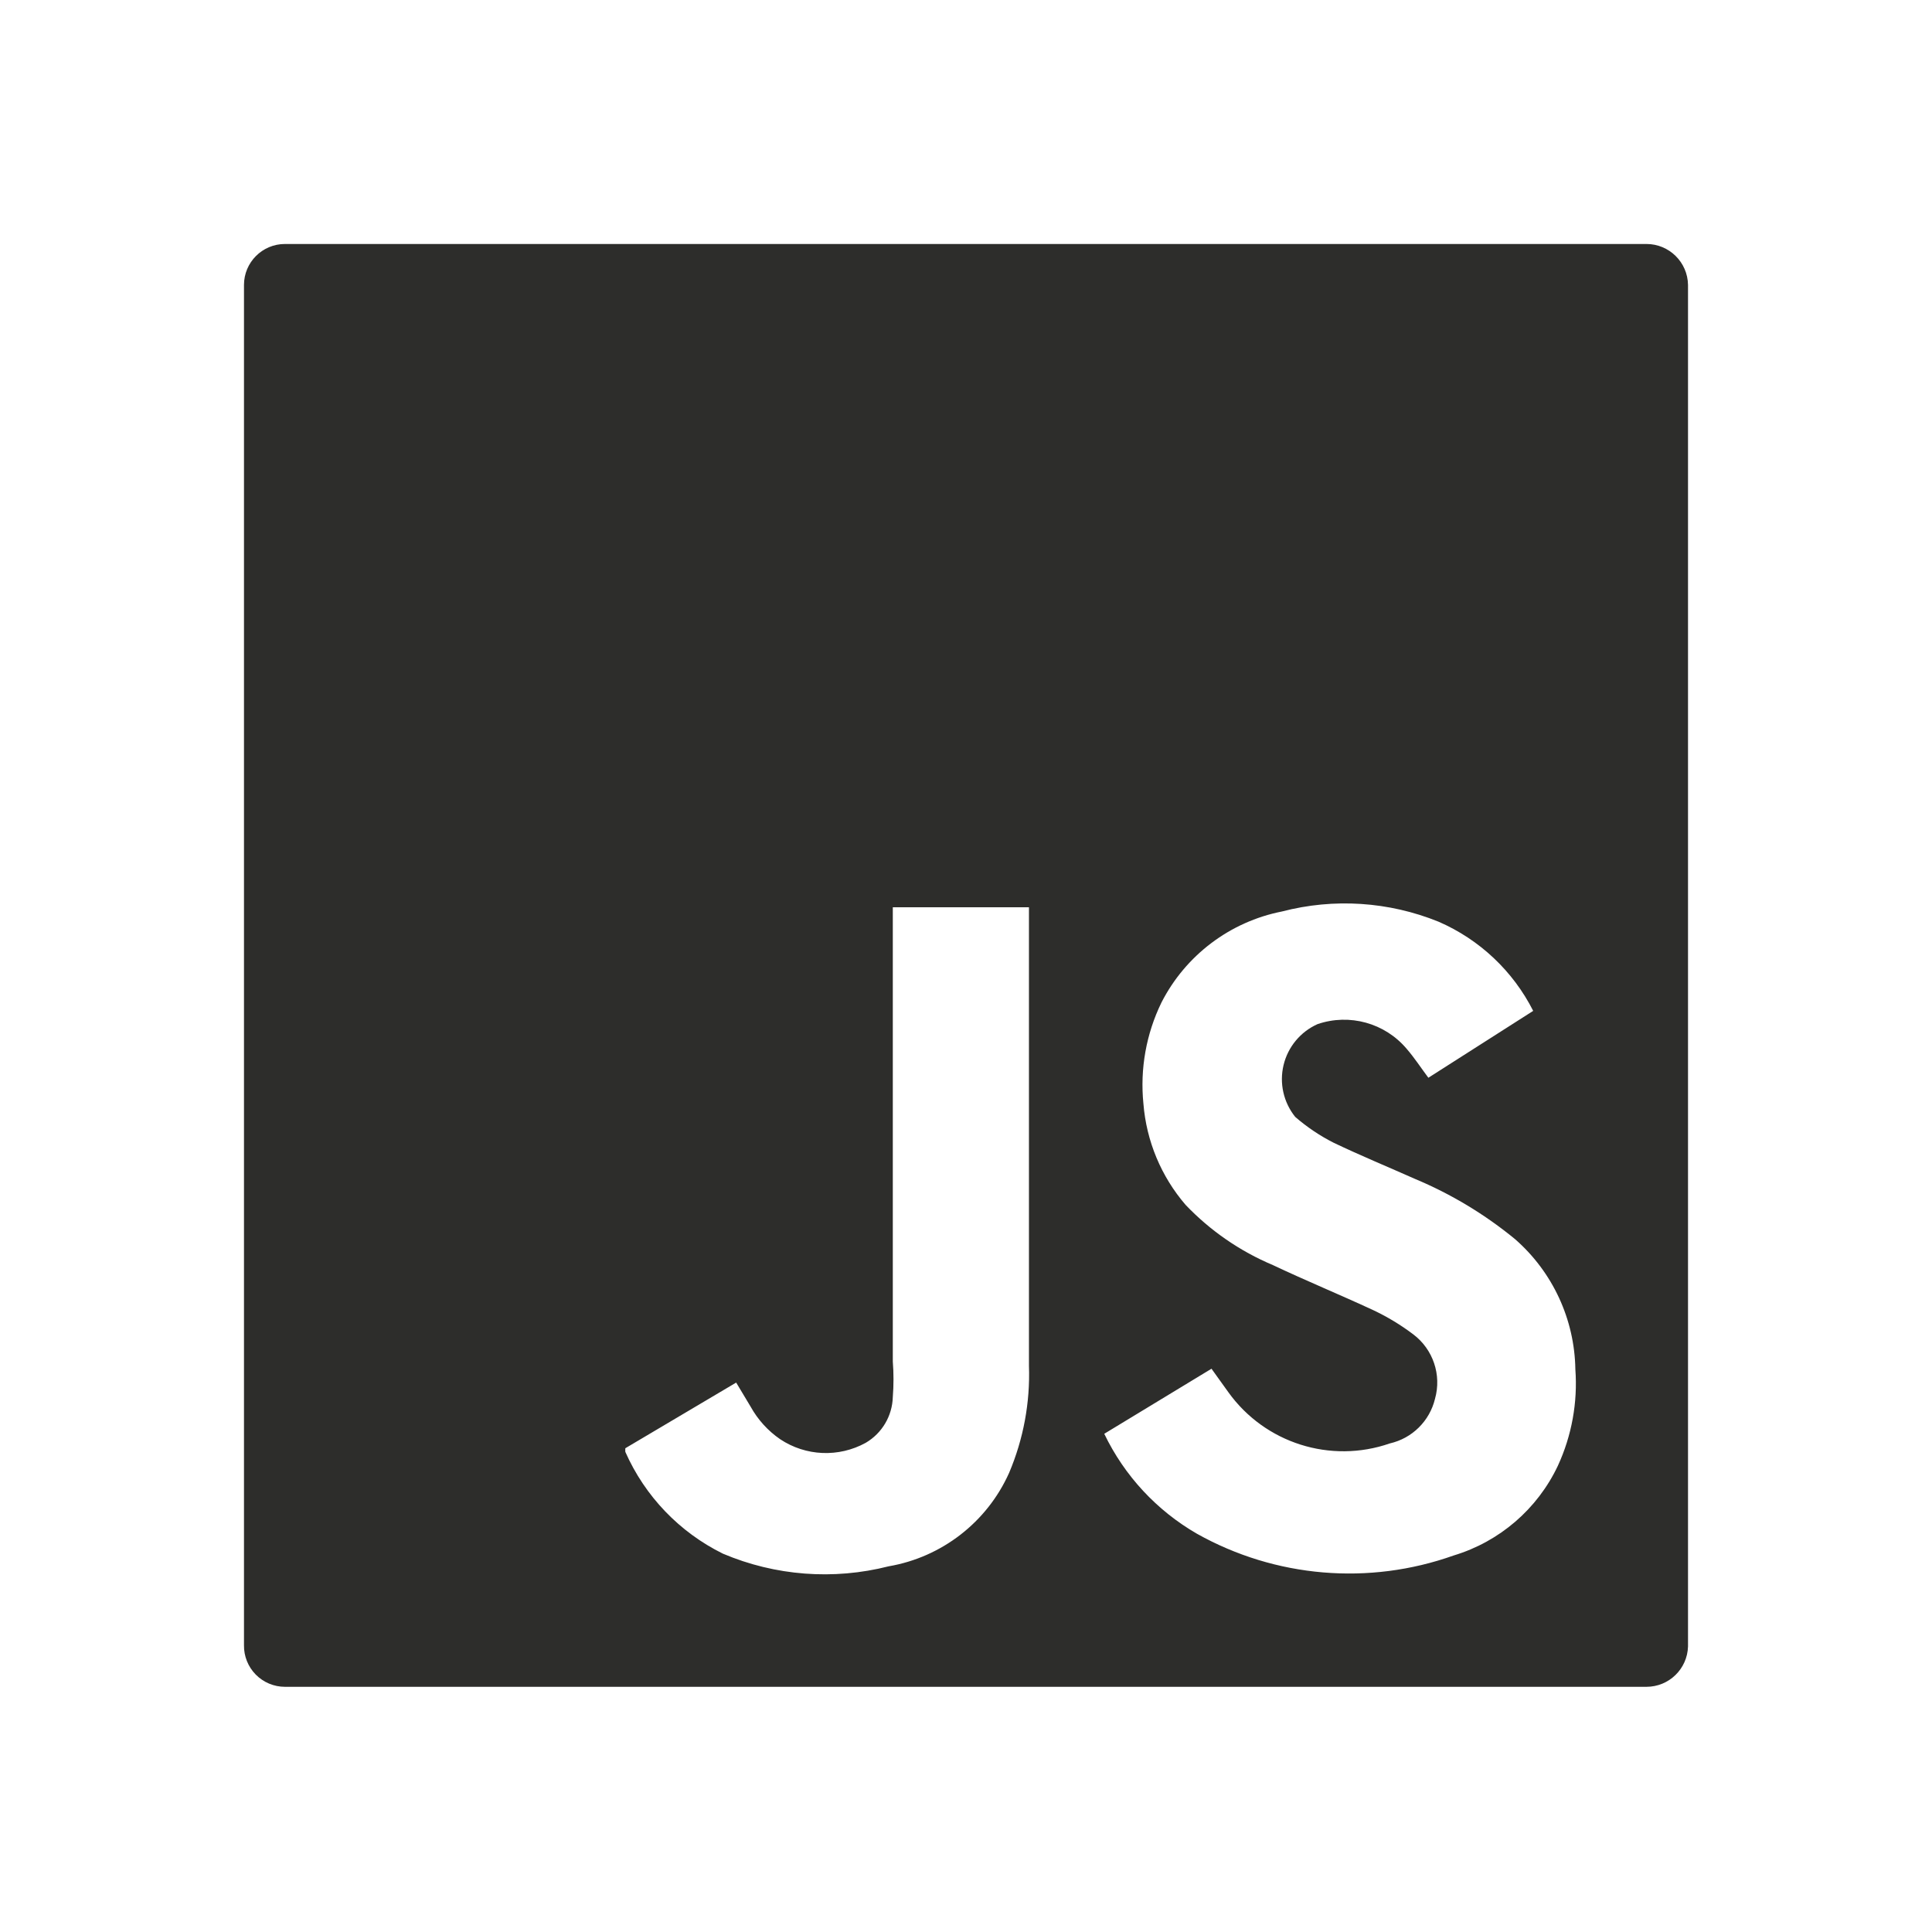
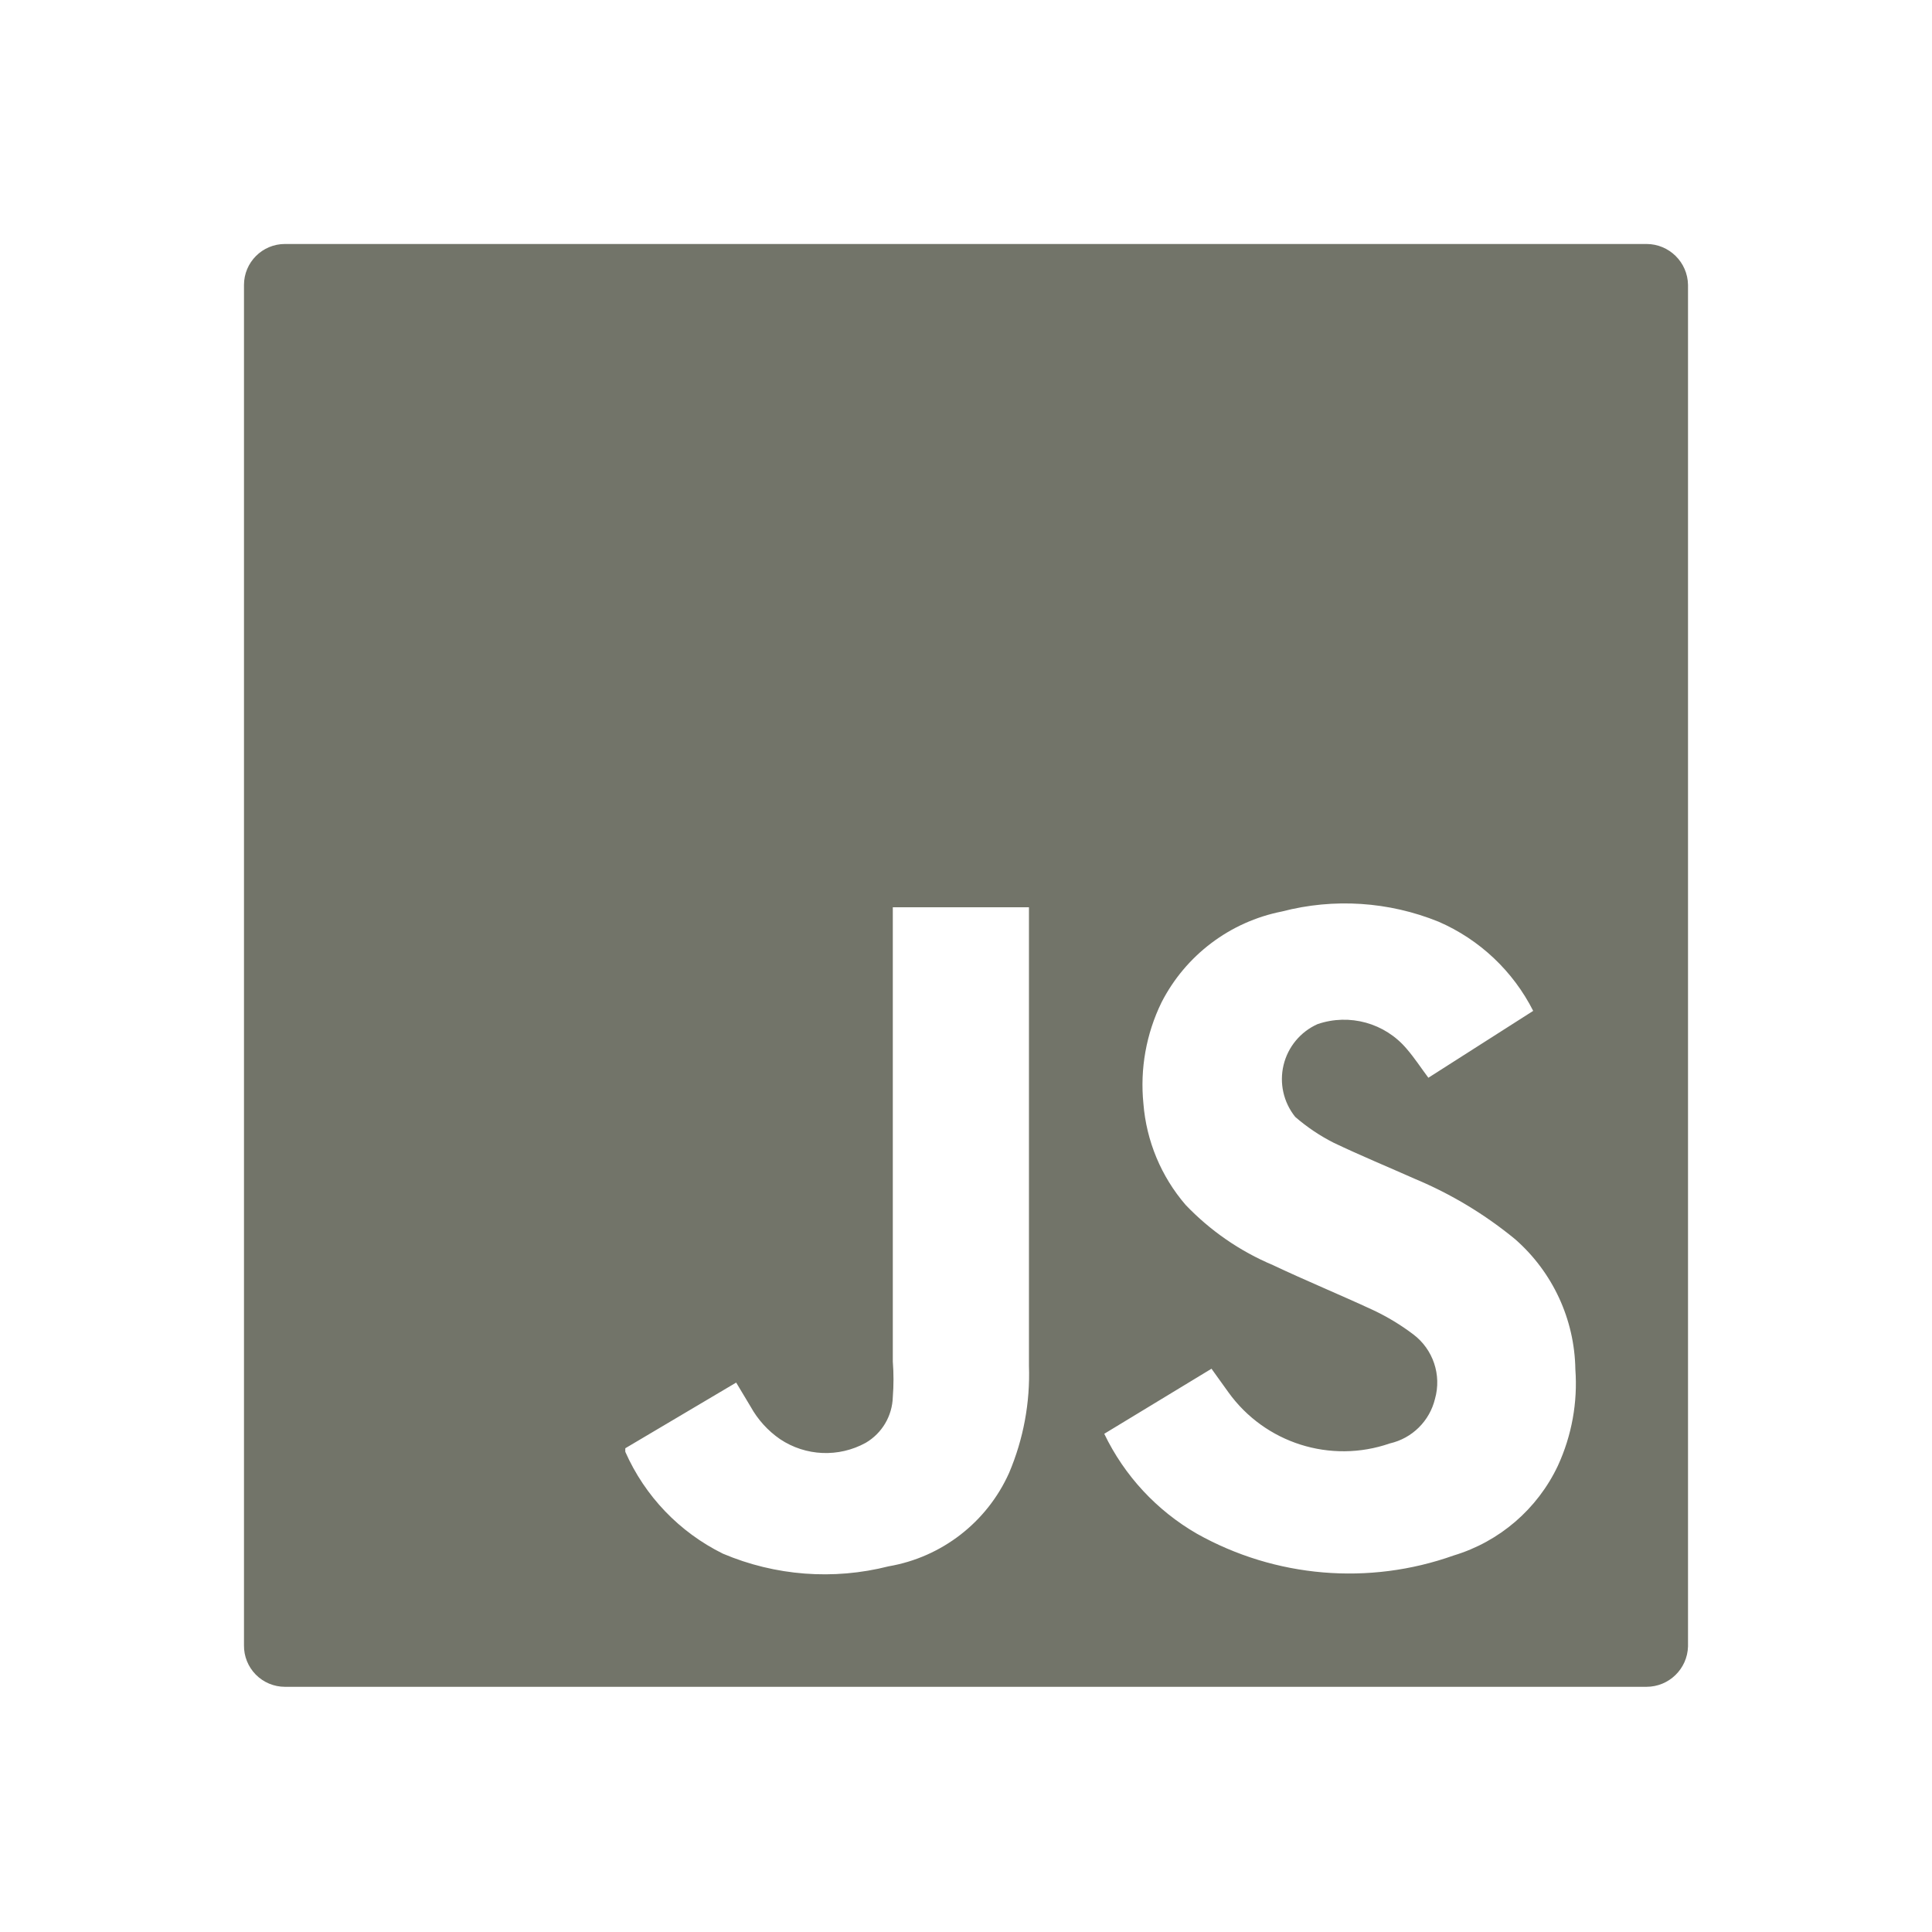
<svg xmlns="http://www.w3.org/2000/svg" viewBox="0 0 32.07 32.07">
  <defs>
-     <style>.cls-1{fill:none;}.cls-2{fill:#2d2d2b;}</style>
+     <style>.skill-svg-none{fill:none;}.skill-svg-fill{fill:#727469;}</style>
  </defs>
  <g id="レイヤー_2" data-name="レイヤー 2">
    <g id="レイヤー_1-2" data-name="レイヤー 1">
-       <rect class="cls-1" width="32.07" height="32.07" />
-       <path class="cls-2" d="M27.33,28H4.73a.68.68,0,0,1-.68-.69V4.73a.68.68,0,0,1,.68-.68h22.6a.69.69,0,0,1,.69.68v22.6A.69.69,0,0,1,27.33,28Zm-9-4.2a3.83,3.83,0,0,0,1.54,1.66,5.17,5.17,0,0,0,4.26.36,2.81,2.81,0,0,0,1.73-1.49,3.26,3.26,0,0,0,.29-1.6,2.93,2.93,0,0,0-1-2.16,6.67,6.67,0,0,0-1.66-1c-.45-.2-.91-.39-1.35-.6a3.12,3.12,0,0,1-.64-.43A1,1,0,0,1,21.87,17a1.36,1.36,0,0,1,1.48.41c.13.15.24.32.36.48l1.74-1.11s0,0,0,0a3.18,3.18,0,0,0-1.57-1.48,4.14,4.14,0,0,0-2.6-.17,2.87,2.87,0,0,0-2,1.51,3.12,3.12,0,0,0-.3,1.68A2.93,2.93,0,0,0,19.68,20,4.32,4.32,0,0,0,21.13,21c.55.26,1.11.49,1.67.75a3.75,3.75,0,0,1,.66.4,1,1,0,0,1,.36,1.07,1,1,0,0,1-.75.74,2.35,2.35,0,0,1-2.68-.85l-.28-.39Zm-7.95.24a.42.42,0,0,0,0,.06A3.43,3.43,0,0,0,12,25.79a4.32,4.32,0,0,0,2.75.21,2.69,2.69,0,0,0,2-1.55,4.18,4.18,0,0,0,.33-1.78V15.06H14.82v.17q0,3.69,0,7.37a3.81,3.81,0,0,1,0,.59.91.91,0,0,1-.45.76,1.37,1.37,0,0,1-1.42-.06,1.59,1.59,0,0,1-.49-.54l-.24-.4Z" />
+       <rect class="skill-svg-none" width="32.07" height="32.07" />
+       <path class="skill-svg-fill" d="M27.33,28H4.73a.68.68,0,0,1-.68-.69V4.73a.68.68,0,0,1,.68-.68h22.6a.69.69,0,0,1,.69.68v22.6A.69.69,0,0,1,27.33,28Zm-9-4.2a3.83,3.83,0,0,0,1.54,1.66,5.17,5.17,0,0,0,4.26.36,2.81,2.81,0,0,0,1.73-1.49,3.26,3.26,0,0,0,.29-1.6,2.93,2.93,0,0,0-1-2.16,6.67,6.67,0,0,0-1.66-1c-.45-.2-.91-.39-1.35-.6a3.12,3.12,0,0,1-.64-.43A1,1,0,0,1,21.87,17a1.36,1.36,0,0,1,1.48.41c.13.15.24.32.36.48l1.74-1.11s0,0,0,0a3.18,3.18,0,0,0-1.57-1.48,4.14,4.14,0,0,0-2.6-.17,2.87,2.87,0,0,0-2,1.51,3.12,3.12,0,0,0-.3,1.68A2.93,2.93,0,0,0,19.68,20,4.32,4.32,0,0,0,21.13,21c.55.26,1.11.49,1.67.75a3.75,3.75,0,0,1,.66.4,1,1,0,0,1,.36,1.07,1,1,0,0,1-.75.74,2.35,2.35,0,0,1-2.68-.85l-.28-.39Zm-7.95.24a.42.42,0,0,0,0,.06A3.43,3.43,0,0,0,12,25.79a4.32,4.32,0,0,0,2.75.21,2.69,2.69,0,0,0,2-1.55,4.18,4.18,0,0,0,.33-1.78V15.06H14.82v.17q0,3.69,0,7.37a3.81,3.81,0,0,1,0,.59.91.91,0,0,1-.45.76,1.37,1.37,0,0,1-1.42-.06,1.59,1.59,0,0,1-.49-.54l-.24-.4Z" />
    </g>
  </g>
</svg>
